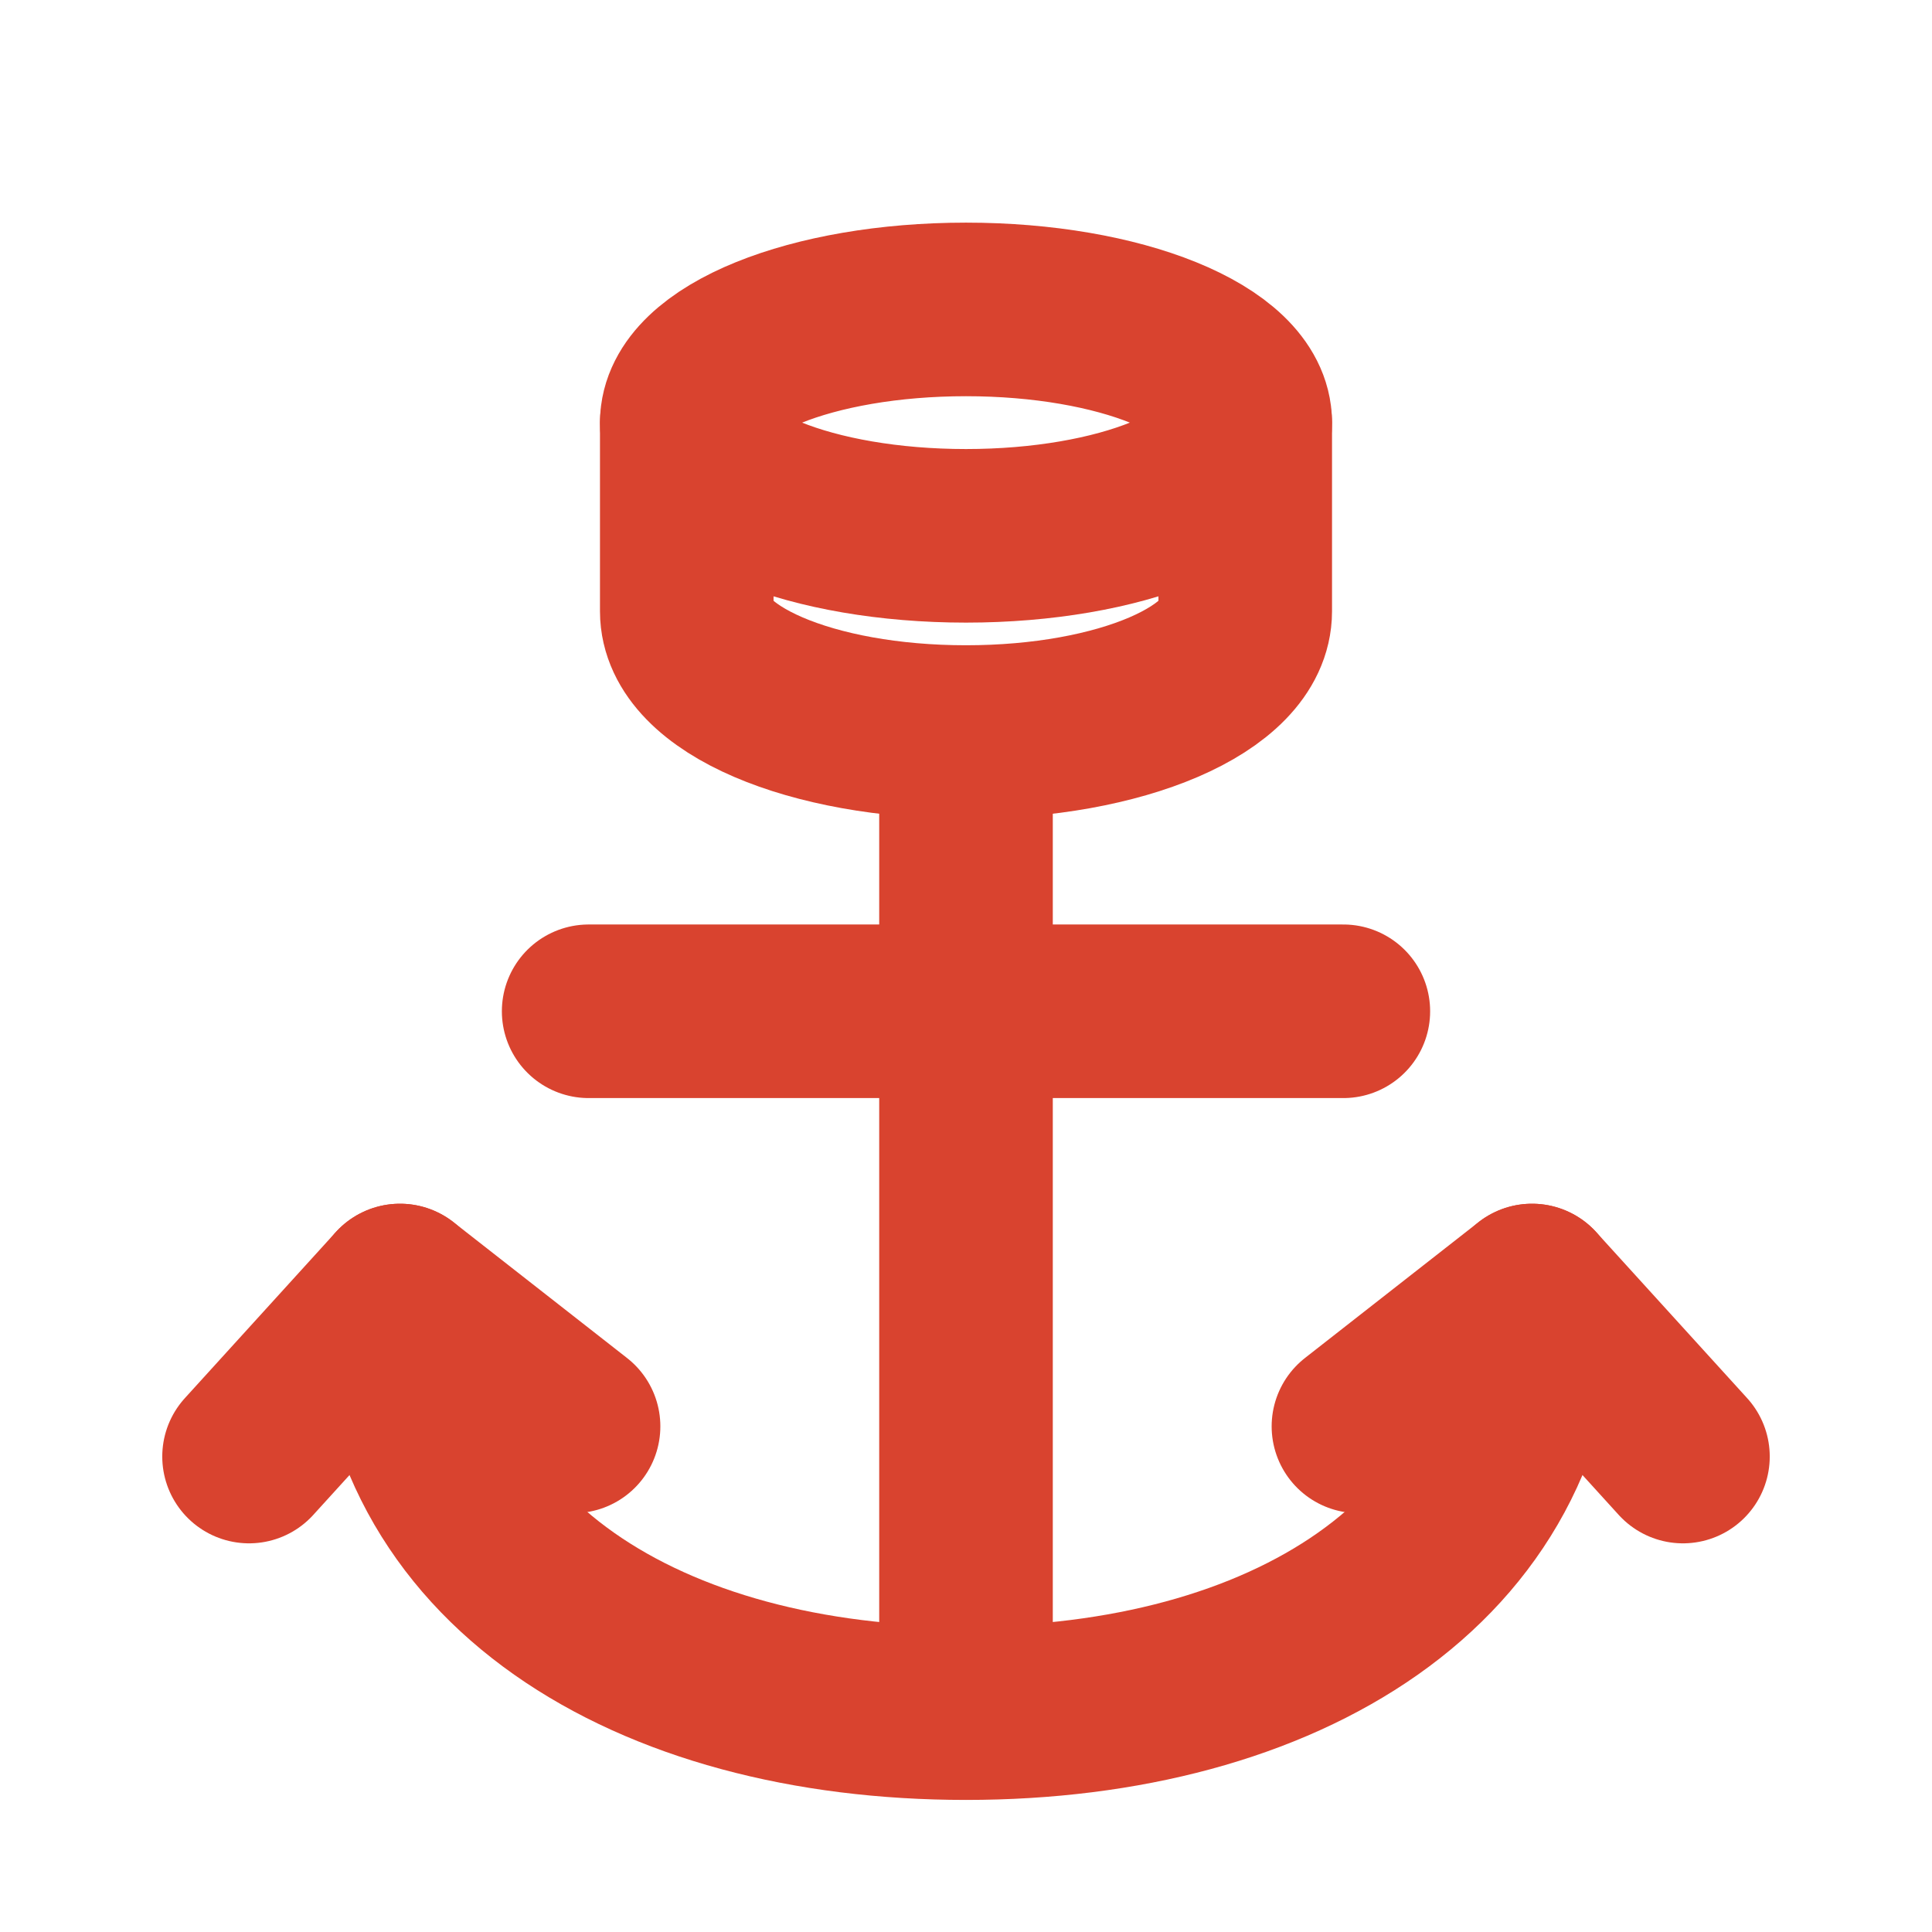
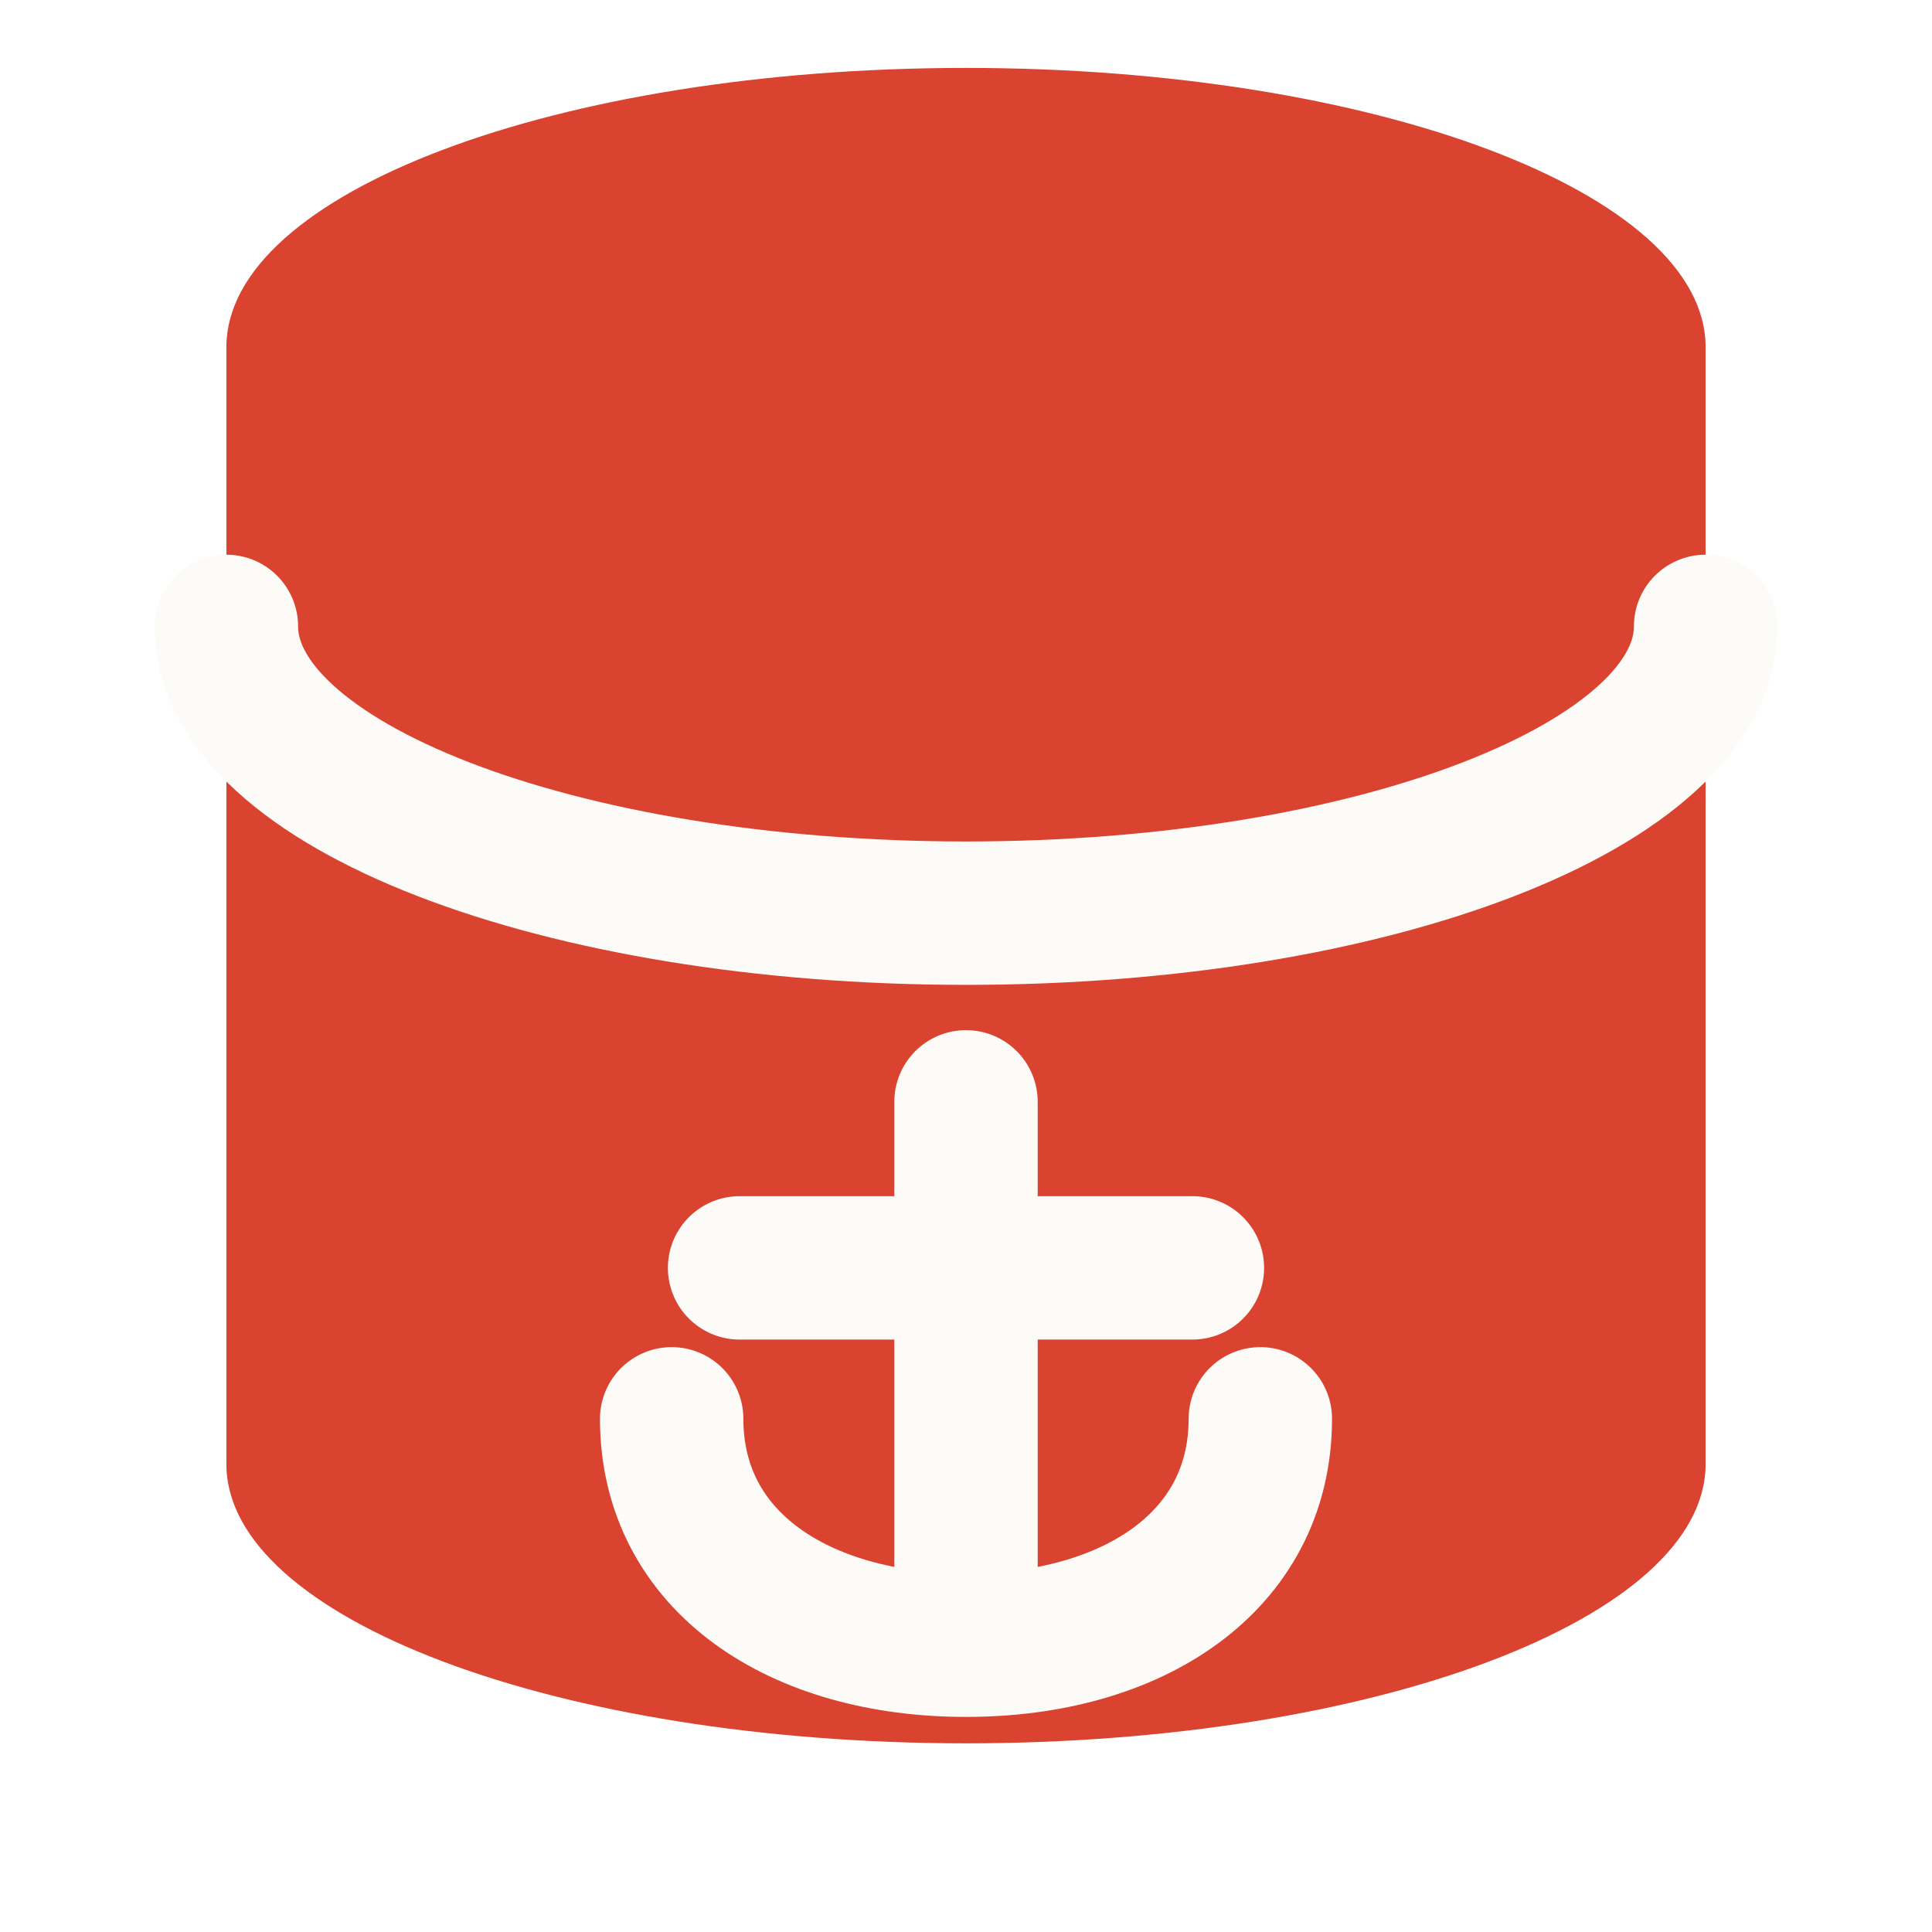
<svg xmlns="http://www.w3.org/2000/svg" viewBox="0 0 512 512" width="512" height="512">
-   <g fill="none" stroke="#d9432f" stroke-width="46" stroke-linecap="round" stroke-linejoin="round">
-     <ellipse cx="256" cy="112" rx="74" ry="30" />
-     <path d="M182 112 V162 C182 180 215 194 256 194 C297 194 330 180 330 162 V112" />
-     <path d="M256 194 V444" />
-     <path d="M156 268 H356" />
-     <path d="M106 342 C106 414 172 454 256 454 C340 454 406 414 406 342" />
-     <path d="M106 342 L66 386 M106 342 L152 378" />
-     <path d="M406 342 L446 386 M406 342 L360 378" />
+   <g fill="#d9432f">
+     <ellipse cx="256" cy="92" rx="196" ry="74" />
+     <rect x="60" y="92" width="392" height="296" />
+     <ellipse cx="256" cy="388" rx="196" ry="74" />
+   </g>
+   <path d="M60 166 C60 208 148 242 256 242 C364 242 452 208 452 166" fill="none" stroke="#fdfbf8" stroke-width="38" stroke-linecap="round" />
+   <g fill="none" stroke="#fdfbf8" stroke-width="38" stroke-linecap="round" stroke-linejoin="round">
+     <path d="M256 292 V424" />
+     <path d="M196 336 H316" />
+     <path d="M178 376 C178 414 212 436 256 436 C300 436 334 414 334 376" />
  </g>
</svg>
